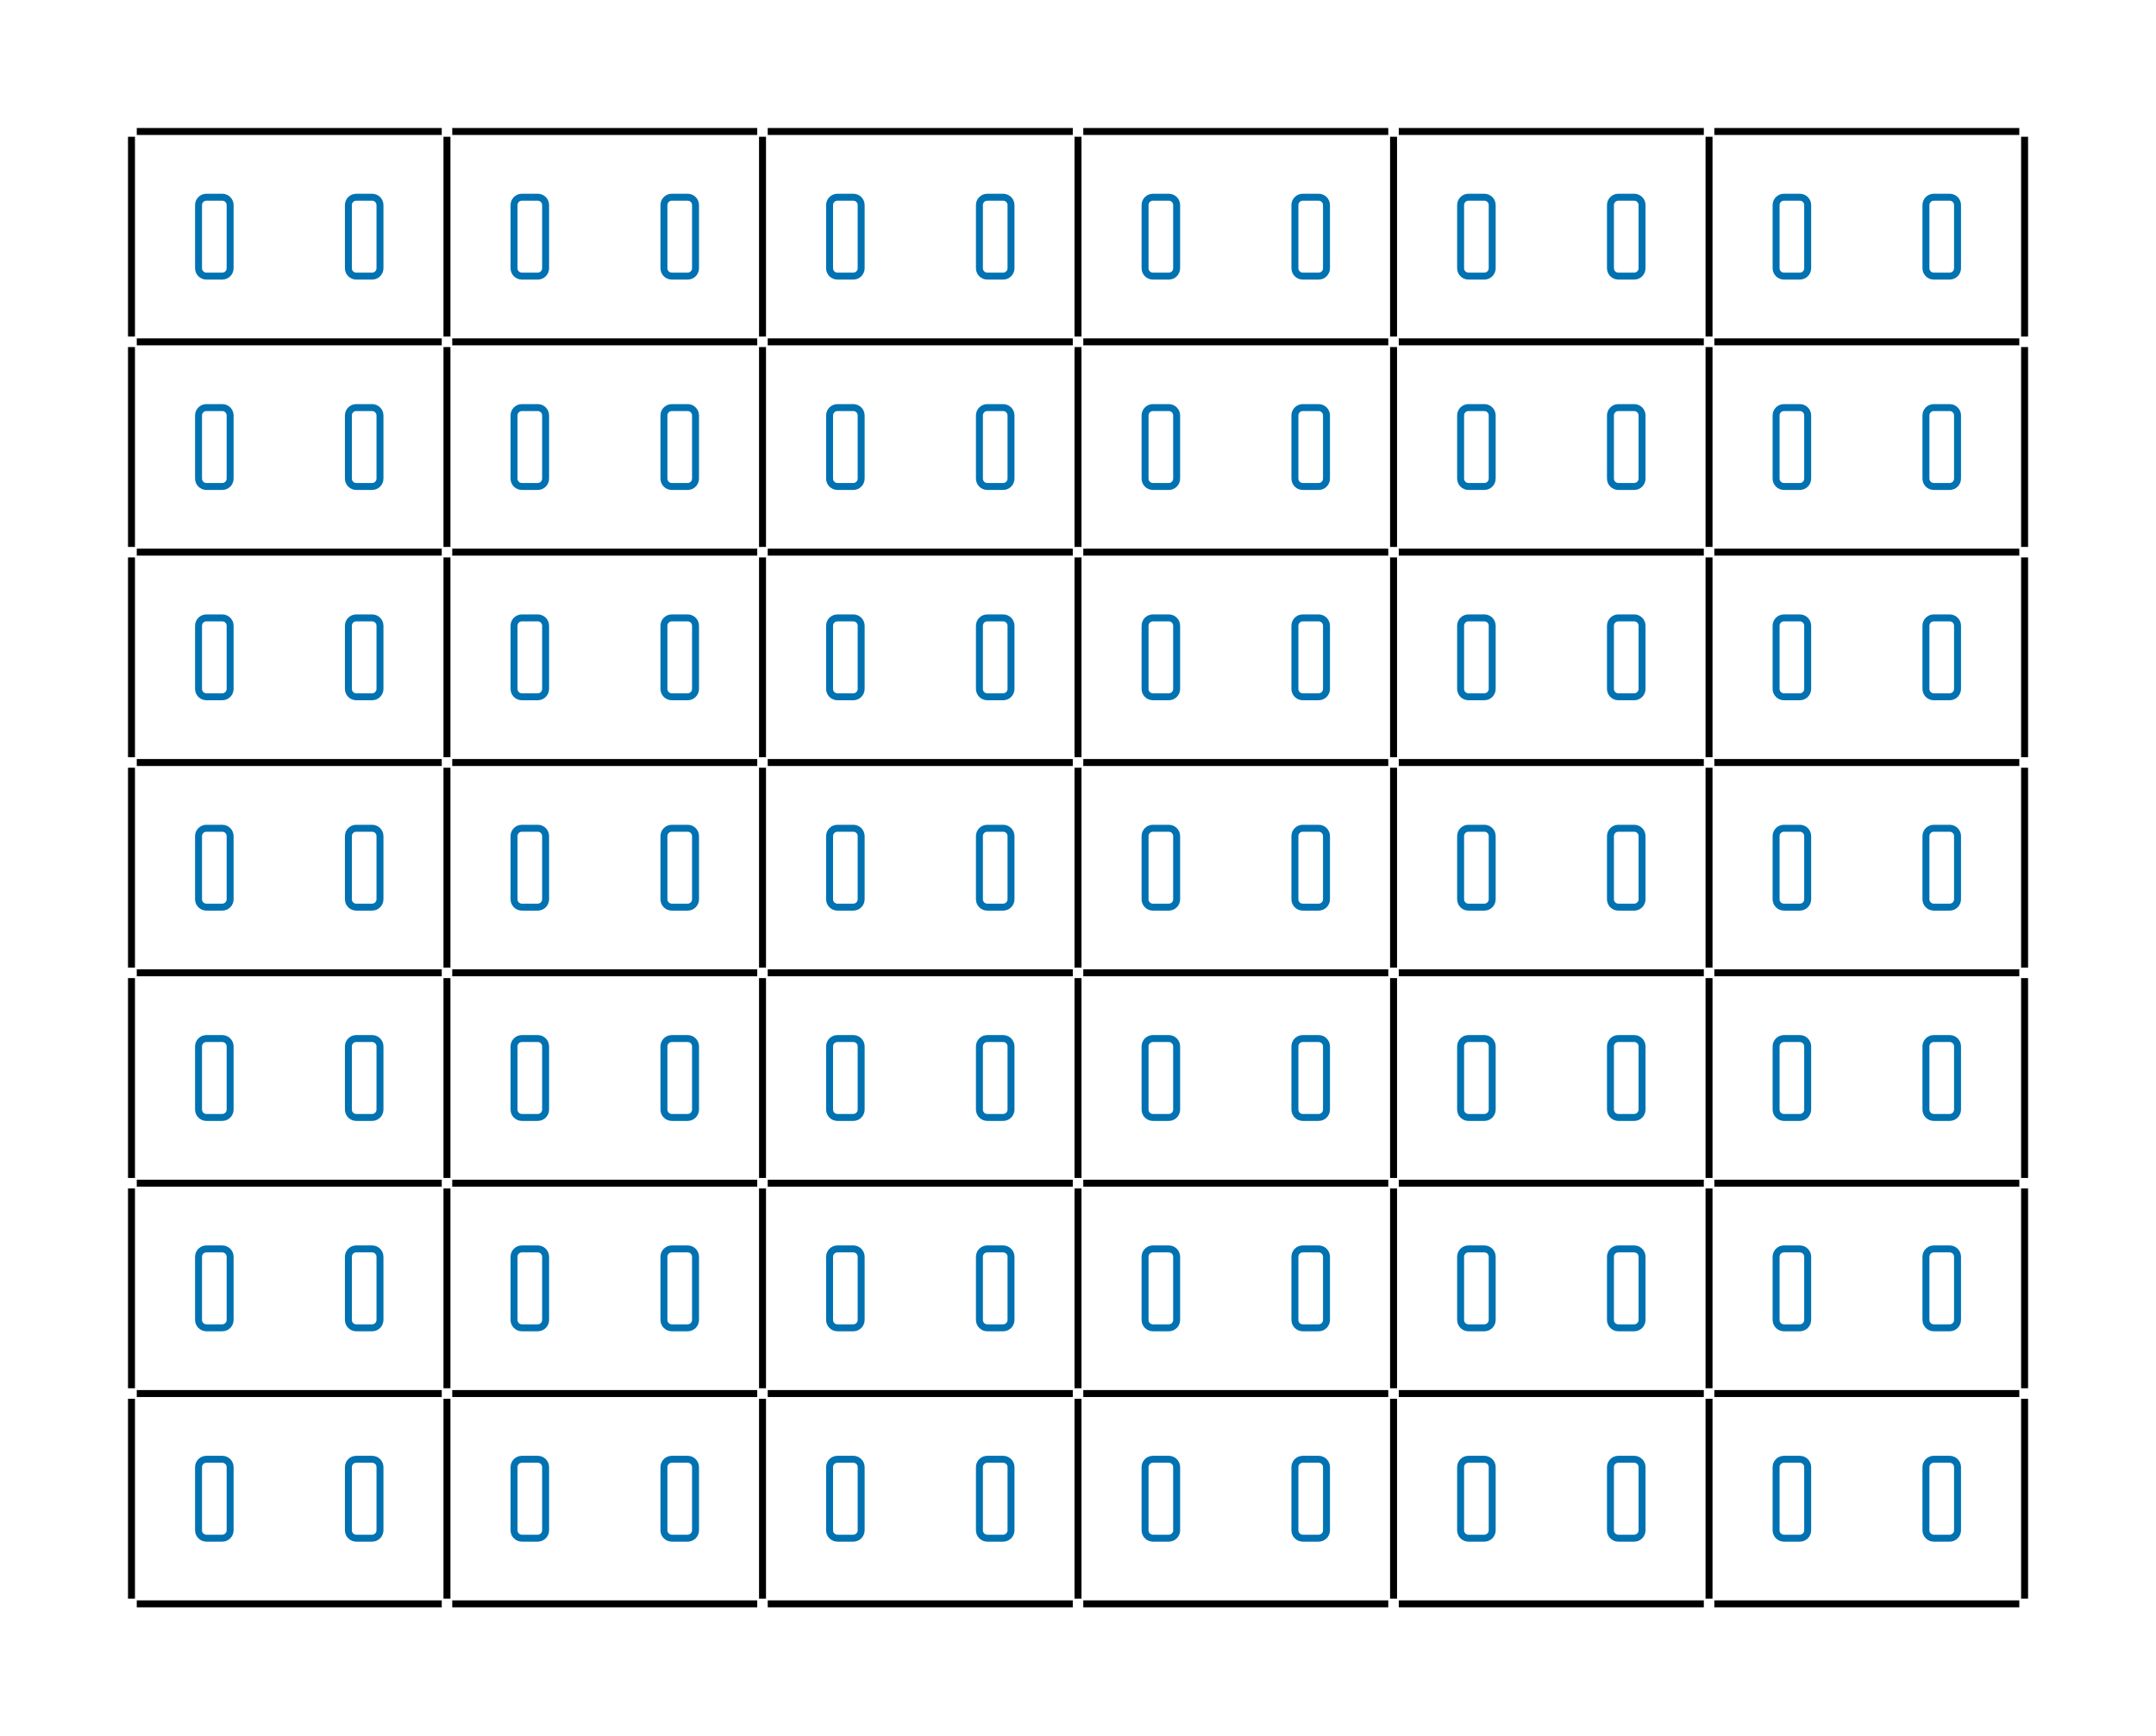
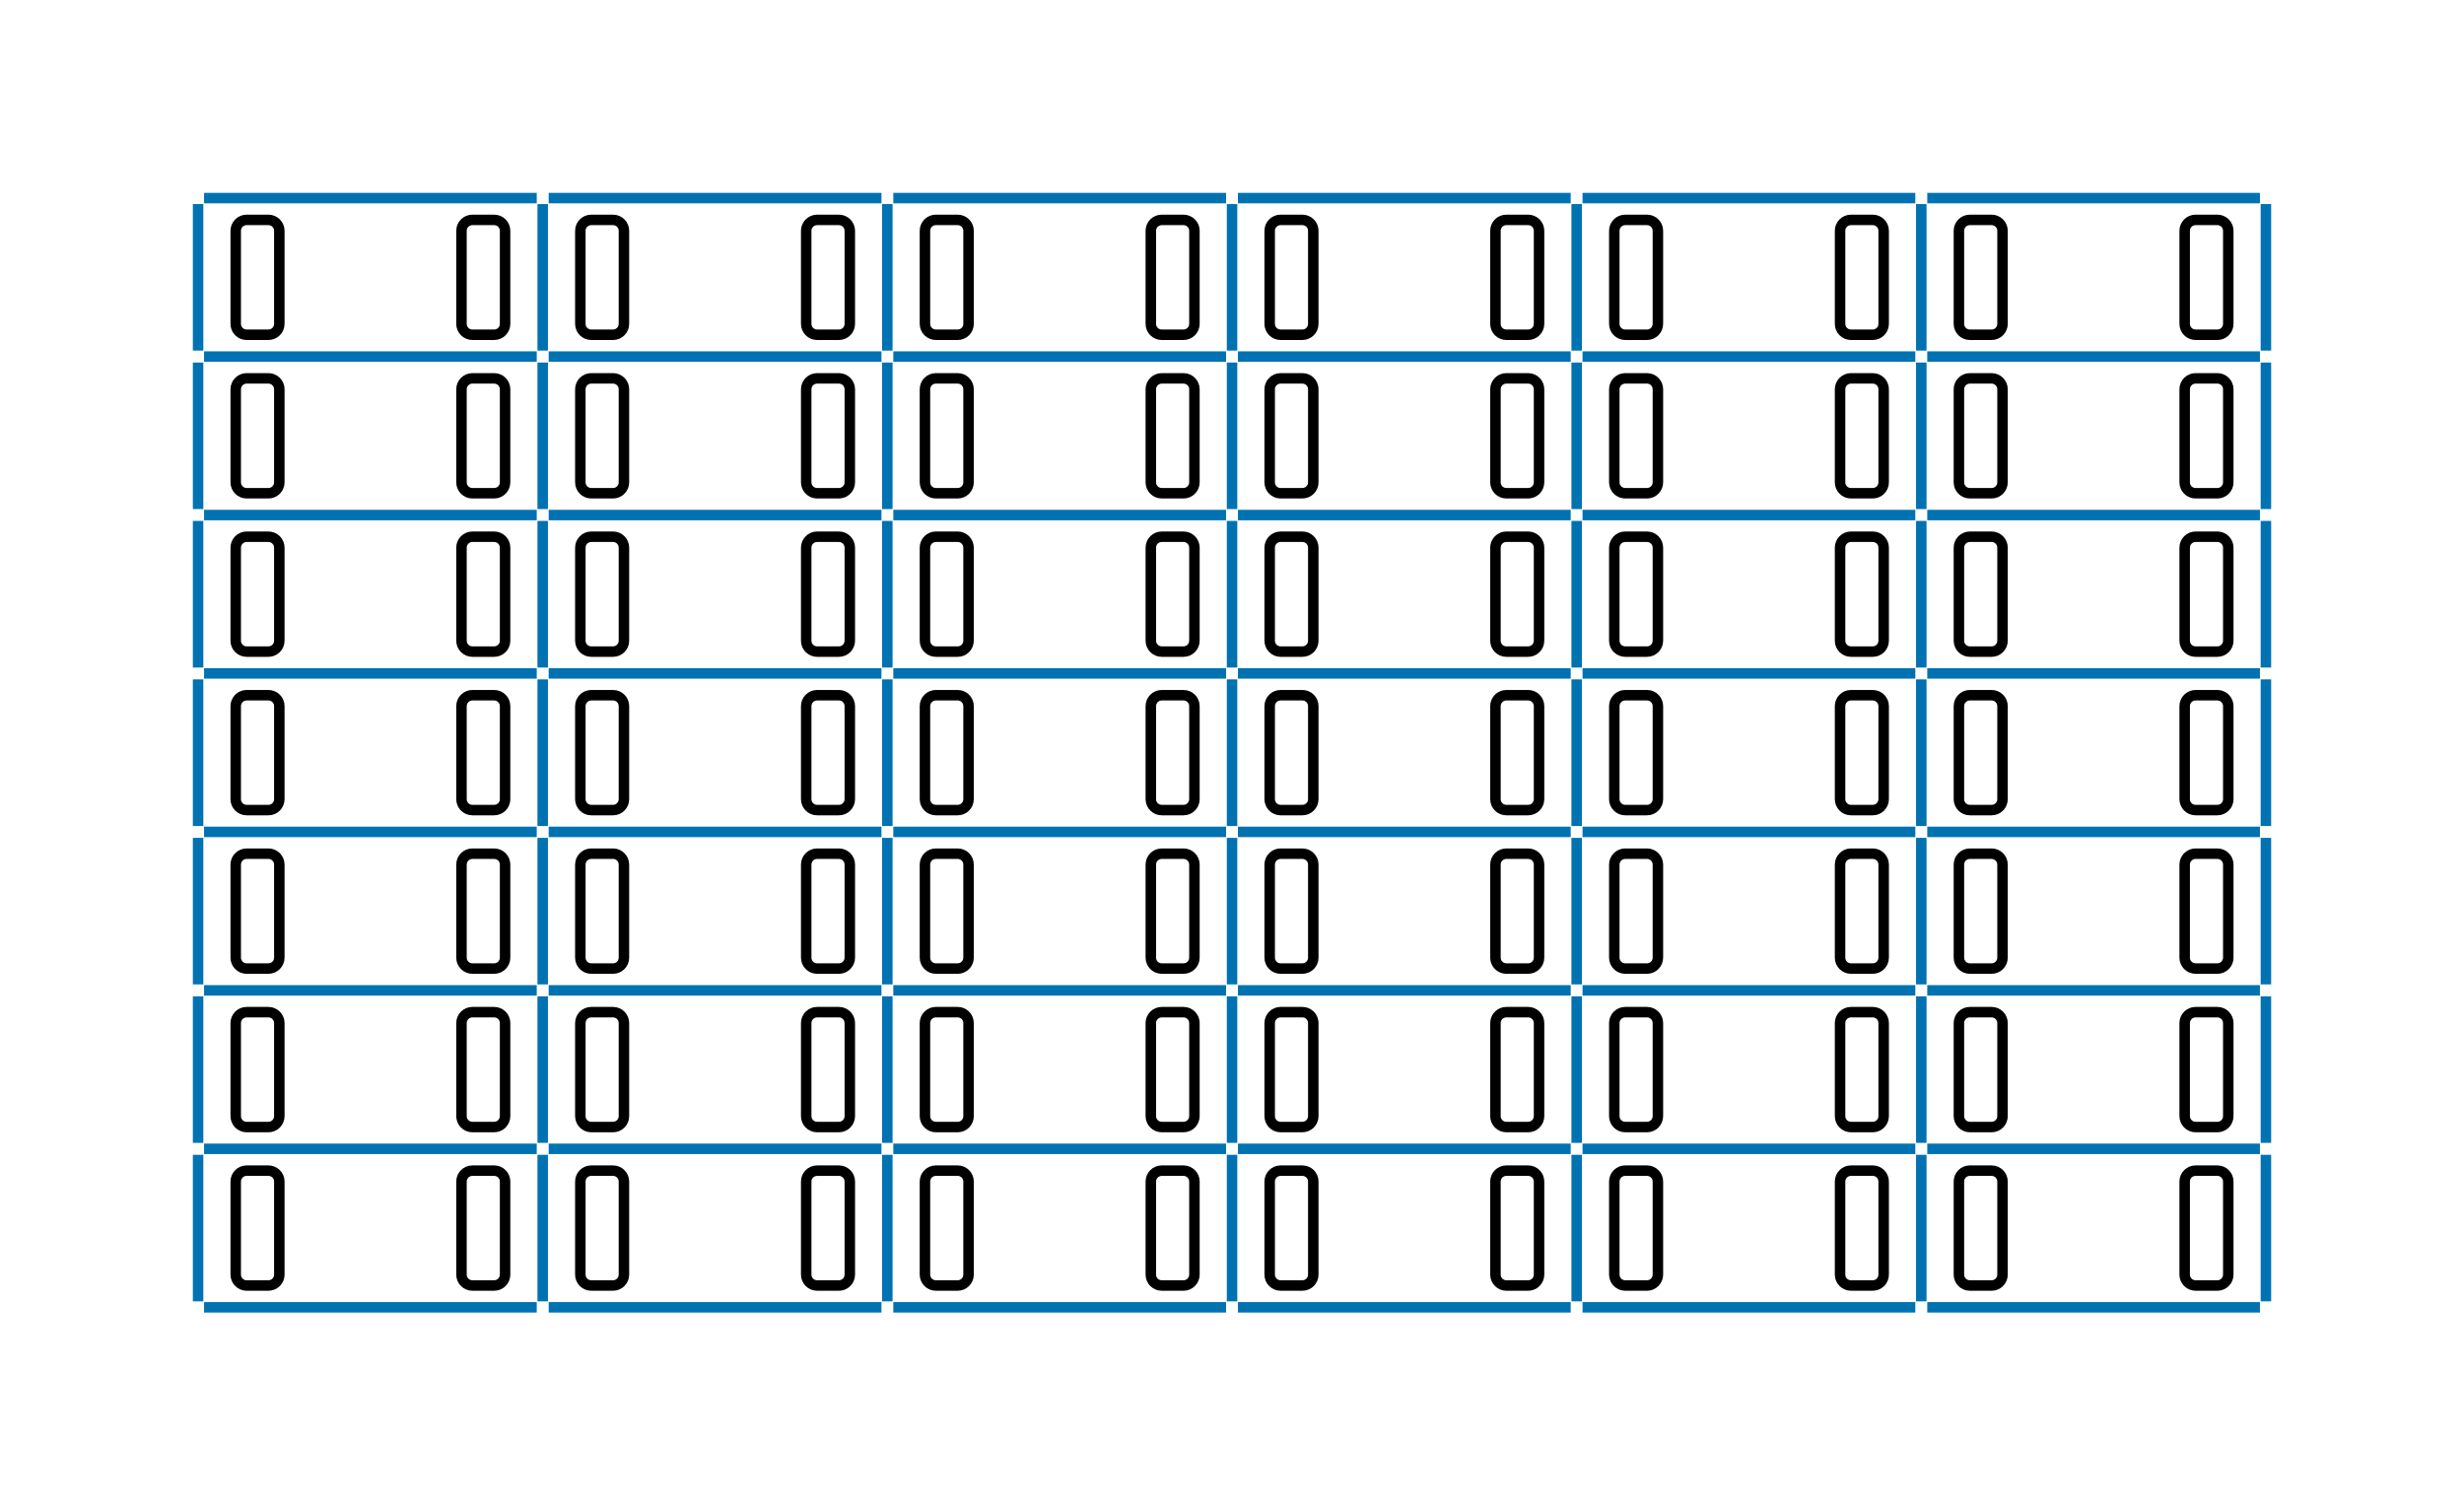
- <svg xmlns="http://www.w3.org/2000/svg" viewbox="0 0 309.92 249.45" width="309.92" height="249.45">
+ <svg xmlns="http://www.w3.org/2000/svg" viewbox="0 0 235.09 143.62" width="235.09" height="143.62">
  <g transform="translate(18.90, 18.90)">
-     <line x1="0.76" y1="0.00" x2="44.60" y2="0.00" stroke="#000" />
-     <line x1="46.11" y1="0.00" x2="89.95" y2="0.00" stroke="#000" />
-     <line x1="91.46" y1="0.00" x2="135.31" y2="0.00" stroke="#000" />
-     <line x1="136.82" y1="0.00" x2="180.66" y2="0.00" stroke="#000" />
-     <line x1="182.17" y1="0.00" x2="226.02" y2="0.00" stroke="#000" />
-     <line x1="227.53" y1="0.00" x2="271.37" y2="0.00" stroke="#000" />
-     <line x1="0.76" y1="30.24" x2="44.60" y2="30.24" stroke="#000" />
-     <line x1="46.11" y1="30.24" x2="89.95" y2="30.24" stroke="#000" />
-     <line x1="91.46" y1="30.24" x2="135.31" y2="30.24" stroke="#000" />
-     <line x1="136.82" y1="30.24" x2="180.66" y2="30.24" stroke="#000" />
-     <line x1="182.17" y1="30.24" x2="226.02" y2="30.24" stroke="#000" />
-     <line x1="227.53" y1="30.24" x2="271.37" y2="30.24" stroke="#000" />
-     <line x1="0.76" y1="60.47" x2="44.60" y2="60.47" stroke="#000" />
-     <line x1="46.11" y1="60.47" x2="89.95" y2="60.47" stroke="#000" />
-     <line x1="91.46" y1="60.47" x2="135.31" y2="60.47" stroke="#000" />
-     <line x1="136.82" y1="60.47" x2="180.66" y2="60.47" stroke="#000" />
-     <line x1="182.17" y1="60.47" x2="226.02" y2="60.47" stroke="#000" />
-     <line x1="227.53" y1="60.47" x2="271.37" y2="60.47" stroke="#000" />
-     <line x1="0.76" y1="90.71" x2="44.60" y2="90.71" stroke="#000" />
-     <line x1="46.11" y1="90.71" x2="89.95" y2="90.71" stroke="#000" />
-     <line x1="91.46" y1="90.71" x2="135.31" y2="90.71" stroke="#000" />
-     <line x1="136.82" y1="90.71" x2="180.66" y2="90.71" stroke="#000" />
-     <line x1="182.17" y1="90.71" x2="226.02" y2="90.71" stroke="#000" />
-     <line x1="227.53" y1="90.71" x2="271.37" y2="90.71" stroke="#000" />
-     <line x1="0.76" y1="120.94" x2="44.60" y2="120.94" stroke="#000" />
-     <line x1="46.11" y1="120.94" x2="89.95" y2="120.94" stroke="#000" />
-     <line x1="91.46" y1="120.94" x2="135.31" y2="120.94" stroke="#000" />
-     <line x1="136.82" y1="120.94" x2="180.66" y2="120.94" stroke="#000" />
-     <line x1="182.17" y1="120.94" x2="226.02" y2="120.94" stroke="#000" />
-     <line x1="227.53" y1="120.94" x2="271.37" y2="120.94" stroke="#000" />
-     <line x1="0.76" y1="151.18" x2="44.60" y2="151.18" stroke="#000" />
-     <line x1="46.11" y1="151.18" x2="89.95" y2="151.18" stroke="#000" />
-     <line x1="91.46" y1="151.18" x2="135.31" y2="151.18" stroke="#000" />
-     <line x1="136.82" y1="151.18" x2="180.66" y2="151.18" stroke="#000" />
-     <line x1="182.17" y1="151.18" x2="226.02" y2="151.18" stroke="#000" />
-     <line x1="227.53" y1="151.18" x2="271.37" y2="151.18" stroke="#000" />
-     <line x1="0.76" y1="181.42" x2="44.60" y2="181.42" stroke="#000" />
-     <line x1="46.11" y1="181.42" x2="89.95" y2="181.42" stroke="#000" />
-     <line x1="91.46" y1="181.42" x2="135.31" y2="181.42" stroke="#000" />
-     <line x1="136.82" y1="181.42" x2="180.66" y2="181.42" stroke="#000" />
-     <line x1="182.17" y1="181.42" x2="226.02" y2="181.42" stroke="#000" />
-     <line x1="227.53" y1="181.42" x2="271.37" y2="181.42" stroke="#000" />
-     <line x1="0.76" y1="211.65" x2="44.60" y2="211.65" stroke="#000" />
-     <line x1="46.11" y1="211.65" x2="89.95" y2="211.65" stroke="#000" />
-     <line x1="91.46" y1="211.65" x2="135.31" y2="211.65" stroke="#000" />
-     <line x1="136.82" y1="211.65" x2="180.66" y2="211.65" stroke="#000" />
-     <line x1="182.17" y1="211.65" x2="226.02" y2="211.65" stroke="#000" />
-     <line x1="227.53" y1="211.65" x2="271.37" y2="211.65" stroke="#000" />
-     <line x1="0.00" y1="0.76" x2="0.00" y2="29.48" stroke="#000" />
-     <line x1="45.35" y1="0.76" x2="45.35" y2="29.48" stroke="#000" />
-     <line x1="90.71" y1="0.76" x2="90.71" y2="29.48" stroke="#000" />
-     <line x1="136.06" y1="0.76" x2="136.06" y2="29.48" stroke="#000" />
-     <line x1="181.42" y1="0.76" x2="181.42" y2="29.48" stroke="#000" />
-     <line x1="226.77" y1="0.76" x2="226.77" y2="29.48" stroke="#000" />
-     <line x1="272.13" y1="0.76" x2="272.13" y2="29.48" stroke="#000" />
-     <line x1="0.00" y1="30.99" x2="0.00" y2="59.72" stroke="#000" />
-     <line x1="45.35" y1="30.99" x2="45.35" y2="59.72" stroke="#000" />
-     <line x1="90.71" y1="30.99" x2="90.71" y2="59.72" stroke="#000" />
-     <line x1="136.06" y1="30.99" x2="136.06" y2="59.72" stroke="#000" />
-     <line x1="181.42" y1="30.99" x2="181.42" y2="59.72" stroke="#000" />
-     <line x1="226.77" y1="30.99" x2="226.77" y2="59.72" stroke="#000" />
-     <line x1="272.13" y1="30.99" x2="272.13" y2="59.72" stroke="#000" />
-     <line x1="0.00" y1="61.23" x2="0.00" y2="89.95" stroke="#000" />
-     <line x1="45.35" y1="61.23" x2="45.35" y2="89.95" stroke="#000" />
-     <line x1="90.71" y1="61.23" x2="90.71" y2="89.95" stroke="#000" />
-     <line x1="136.06" y1="61.23" x2="136.06" y2="89.95" stroke="#000" />
-     <line x1="181.42" y1="61.23" x2="181.42" y2="89.95" stroke="#000" />
-     <line x1="226.77" y1="61.23" x2="226.77" y2="89.95" stroke="#000" />
-     <line x1="272.13" y1="61.23" x2="272.13" y2="89.95" stroke="#000" />
-     <line x1="0.00" y1="91.46" x2="0.00" y2="120.19" stroke="#000" />
-     <line x1="45.35" y1="91.46" x2="45.35" y2="120.19" stroke="#000" />
-     <line x1="90.71" y1="91.46" x2="90.71" y2="120.19" stroke="#000" />
-     <line x1="136.06" y1="91.46" x2="136.06" y2="120.19" stroke="#000" />
-     <line x1="181.42" y1="91.46" x2="181.42" y2="120.19" stroke="#000" />
-     <line x1="226.77" y1="91.46" x2="226.77" y2="120.19" stroke="#000" />
-     <line x1="272.13" y1="91.46" x2="272.13" y2="120.19" stroke="#000" />
-     <line x1="0.00" y1="121.70" x2="0.00" y2="150.43" stroke="#000" />
-     <line x1="45.35" y1="121.70" x2="45.35" y2="150.43" stroke="#000" />
-     <line x1="90.71" y1="121.70" x2="90.71" y2="150.43" stroke="#000" />
-     <line x1="136.06" y1="121.70" x2="136.06" y2="150.43" stroke="#000" />
-     <line x1="181.42" y1="121.70" x2="181.42" y2="150.43" stroke="#000" />
-     <line x1="226.77" y1="121.70" x2="226.77" y2="150.43" stroke="#000" />
-     <line x1="272.13" y1="121.70" x2="272.13" y2="150.43" stroke="#000" />
-     <line x1="0.00" y1="151.94" x2="0.00" y2="180.66" stroke="#000" />
-     <line x1="45.35" y1="151.94" x2="45.35" y2="180.66" stroke="#000" />
-     <line x1="90.71" y1="151.94" x2="90.71" y2="180.66" stroke="#000" />
-     <line x1="136.06" y1="151.94" x2="136.06" y2="180.66" stroke="#000" />
-     <line x1="181.42" y1="151.94" x2="181.42" y2="180.66" stroke="#000" />
-     <line x1="226.77" y1="151.94" x2="226.77" y2="180.66" stroke="#000" />
-     <line x1="272.13" y1="151.94" x2="272.13" y2="180.66" stroke="#000" />
-     <line x1="0.00" y1="182.17" x2="0.00" y2="210.90" stroke="#000" />
-     <line x1="45.35" y1="182.17" x2="45.35" y2="210.90" stroke="#000" />
-     <line x1="90.71" y1="182.17" x2="90.71" y2="210.90" stroke="#000" />
-     <line x1="136.06" y1="182.17" x2="136.06" y2="210.90" stroke="#000" />
-     <line x1="181.42" y1="182.17" x2="181.42" y2="210.90" stroke="#000" />
-     <line x1="226.77" y1="182.17" x2="226.77" y2="210.90" stroke="#000" />
-     <line x1="272.13" y1="182.17" x2="272.13" y2="210.90" stroke="#000" />
-     <g>
-       <rect x="9.64" y="9.45" width="4.54" height="11.34" rx="1.13" style="fill: none; stroke: #0072B2" />
-       <rect x="31.18" y="9.45" width="4.54" height="11.34" rx="1.13" style="fill: none; stroke: #0072B2" />
-     </g>
-     <g>
-       <rect x="54.99" y="9.45" width="4.54" height="11.34" rx="1.13" style="fill: none; stroke: #0072B2" />
-       <rect x="76.54" y="9.45" width="4.54" height="11.34" rx="1.13" style="fill: none; stroke: #0072B2" />
-     </g>
-     <g>
-       <rect x="100.35" y="9.45" width="4.54" height="11.34" rx="1.13" style="fill: none; stroke: #0072B2" />
-       <rect x="121.89" y="9.45" width="4.54" height="11.34" rx="1.13" style="fill: none; stroke: #0072B2" />
-     </g>
-     <g>
-       <rect x="145.70" y="9.45" width="4.54" height="11.34" rx="1.13" style="fill: none; stroke: #0072B2" />
-       <rect x="167.24" y="9.45" width="4.54" height="11.34" rx="1.13" style="fill: none; stroke: #0072B2" />
-     </g>
-     <g>
-       <rect x="191.06" y="9.45" width="4.54" height="11.34" rx="1.13" style="fill: none; stroke: #0072B2" />
-       <rect x="212.60" y="9.45" width="4.54" height="11.34" rx="1.13" style="fill: none; stroke: #0072B2" />
-     </g>
-     <g>
-       <rect x="236.41" y="9.45" width="4.54" height="11.34" rx="1.13" style="fill: none; stroke: #0072B2" />
-       <rect x="257.95" y="9.45" width="4.54" height="11.34" rx="1.13" style="fill: none; stroke: #0072B2" />
-     </g>
-     <g>
-       <rect x="9.64" y="39.69" width="4.54" height="11.34" rx="1.13" style="fill: none; stroke: #0072B2" />
-       <rect x="31.18" y="39.69" width="4.54" height="11.34" rx="1.13" style="fill: none; stroke: #0072B2" />
-     </g>
-     <g>
-       <rect x="54.99" y="39.69" width="4.54" height="11.34" rx="1.13" style="fill: none; stroke: #0072B2" />
-       <rect x="76.54" y="39.69" width="4.54" height="11.34" rx="1.13" style="fill: none; stroke: #0072B2" />
-     </g>
-     <g>
-       <rect x="100.35" y="39.69" width="4.54" height="11.34" rx="1.13" style="fill: none; stroke: #0072B2" />
-       <rect x="121.89" y="39.69" width="4.54" height="11.34" rx="1.13" style="fill: none; stroke: #0072B2" />
-     </g>
-     <g>
-       <rect x="145.70" y="39.69" width="4.54" height="11.34" rx="1.13" style="fill: none; stroke: #0072B2" />
-       <rect x="167.24" y="39.69" width="4.54" height="11.34" rx="1.13" style="fill: none; stroke: #0072B2" />
-     </g>
-     <g>
-       <rect x="191.06" y="39.69" width="4.54" height="11.34" rx="1.13" style="fill: none; stroke: #0072B2" />
-       <rect x="212.60" y="39.69" width="4.54" height="11.34" rx="1.13" style="fill: none; stroke: #0072B2" />
-     </g>
-     <g>
-       <rect x="236.41" y="39.69" width="4.54" height="11.34" rx="1.13" style="fill: none; stroke: #0072B2" />
-       <rect x="257.95" y="39.69" width="4.54" height="11.34" rx="1.13" style="fill: none; stroke: #0072B2" />
-     </g>
-     <g>
-       <rect x="9.64" y="69.92" width="4.54" height="11.34" rx="1.13" style="fill: none; stroke: #0072B2" />
-       <rect x="31.18" y="69.92" width="4.54" height="11.34" rx="1.13" style="fill: none; stroke: #0072B2" />
-     </g>
-     <g>
-       <rect x="54.99" y="69.92" width="4.54" height="11.34" rx="1.13" style="fill: none; stroke: #0072B2" />
-       <rect x="76.54" y="69.92" width="4.54" height="11.34" rx="1.13" style="fill: none; stroke: #0072B2" />
-     </g>
-     <g>
-       <rect x="100.35" y="69.92" width="4.54" height="11.34" rx="1.13" style="fill: none; stroke: #0072B2" />
-       <rect x="121.89" y="69.92" width="4.54" height="11.34" rx="1.13" style="fill: none; stroke: #0072B2" />
-     </g>
-     <g>
-       <rect x="145.70" y="69.92" width="4.54" height="11.34" rx="1.13" style="fill: none; stroke: #0072B2" />
-       <rect x="167.24" y="69.92" width="4.54" height="11.34" rx="1.13" style="fill: none; stroke: #0072B2" />
-     </g>
-     <g>
-       <rect x="191.06" y="69.92" width="4.54" height="11.34" rx="1.13" style="fill: none; stroke: #0072B2" />
-       <rect x="212.60" y="69.92" width="4.54" height="11.34" rx="1.13" style="fill: none; stroke: #0072B2" />
-     </g>
-     <g>
-       <rect x="236.41" y="69.92" width="4.54" height="11.34" rx="1.13" style="fill: none; stroke: #0072B2" />
-       <rect x="257.95" y="69.92" width="4.54" height="11.34" rx="1.13" style="fill: none; stroke: #0072B2" />
-     </g>
-     <g>
-       <rect x="9.64" y="100.16" width="4.54" height="11.34" rx="1.13" style="fill: none; stroke: #0072B2" />
-       <rect x="31.18" y="100.16" width="4.54" height="11.34" rx="1.13" style="fill: none; stroke: #0072B2" />
-     </g>
-     <g>
-       <rect x="54.99" y="100.16" width="4.54" height="11.34" rx="1.13" style="fill: none; stroke: #0072B2" />
-       <rect x="76.54" y="100.16" width="4.54" height="11.34" rx="1.13" style="fill: none; stroke: #0072B2" />
-     </g>
-     <g>
-       <rect x="100.35" y="100.16" width="4.54" height="11.34" rx="1.13" style="fill: none; stroke: #0072B2" />
-       <rect x="121.89" y="100.16" width="4.54" height="11.34" rx="1.13" style="fill: none; stroke: #0072B2" />
-     </g>
-     <g>
-       <rect x="145.70" y="100.16" width="4.54" height="11.34" rx="1.13" style="fill: none; stroke: #0072B2" />
-       <rect x="167.24" y="100.16" width="4.54" height="11.34" rx="1.13" style="fill: none; stroke: #0072B2" />
-     </g>
-     <g>
-       <rect x="191.06" y="100.16" width="4.54" height="11.34" rx="1.13" style="fill: none; stroke: #0072B2" />
-       <rect x="212.60" y="100.16" width="4.54" height="11.34" rx="1.13" style="fill: none; stroke: #0072B2" />
-     </g>
-     <g>
-       <rect x="236.41" y="100.16" width="4.54" height="11.34" rx="1.13" style="fill: none; stroke: #0072B2" />
-       <rect x="257.95" y="100.16" width="4.54" height="11.34" rx="1.13" style="fill: none; stroke: #0072B2" />
-     </g>
-     <g>
-       <rect x="9.64" y="130.39" width="4.54" height="11.34" rx="1.13" style="fill: none; stroke: #0072B2" />
-       <rect x="31.18" y="130.39" width="4.54" height="11.34" rx="1.13" style="fill: none; stroke: #0072B2" />
-     </g>
-     <g>
-       <rect x="54.99" y="130.39" width="4.54" height="11.34" rx="1.13" style="fill: none; stroke: #0072B2" />
-       <rect x="76.54" y="130.39" width="4.54" height="11.34" rx="1.13" style="fill: none; stroke: #0072B2" />
-     </g>
-     <g>
-       <rect x="100.35" y="130.39" width="4.54" height="11.34" rx="1.13" style="fill: none; stroke: #0072B2" />
-       <rect x="121.89" y="130.39" width="4.54" height="11.34" rx="1.13" style="fill: none; stroke: #0072B2" />
-     </g>
-     <g>
-       <rect x="145.70" y="130.39" width="4.54" height="11.34" rx="1.13" style="fill: none; stroke: #0072B2" />
-       <rect x="167.24" y="130.39" width="4.54" height="11.34" rx="1.13" style="fill: none; stroke: #0072B2" />
-     </g>
-     <g>
-       <rect x="191.06" y="130.39" width="4.54" height="11.34" rx="1.13" style="fill: none; stroke: #0072B2" />
-       <rect x="212.60" y="130.39" width="4.54" height="11.34" rx="1.13" style="fill: none; stroke: #0072B2" />
-     </g>
-     <g>
-       <rect x="236.41" y="130.39" width="4.54" height="11.34" rx="1.13" style="fill: none; stroke: #0072B2" />
-       <rect x="257.95" y="130.39" width="4.54" height="11.34" rx="1.13" style="fill: none; stroke: #0072B2" />
-     </g>
-     <g>
-       <rect x="9.64" y="160.63" width="4.54" height="11.34" rx="1.13" style="fill: none; stroke: #0072B2" />
-       <rect x="31.18" y="160.63" width="4.54" height="11.34" rx="1.13" style="fill: none; stroke: #0072B2" />
-     </g>
-     <g>
-       <rect x="54.99" y="160.63" width="4.54" height="11.34" rx="1.13" style="fill: none; stroke: #0072B2" />
-       <rect x="76.54" y="160.63" width="4.54" height="11.34" rx="1.13" style="fill: none; stroke: #0072B2" />
-     </g>
-     <g>
-       <rect x="100.35" y="160.63" width="4.54" height="11.34" rx="1.13" style="fill: none; stroke: #0072B2" />
-       <rect x="121.89" y="160.63" width="4.54" height="11.34" rx="1.13" style="fill: none; stroke: #0072B2" />
-     </g>
-     <g>
-       <rect x="145.70" y="160.63" width="4.54" height="11.34" rx="1.13" style="fill: none; stroke: #0072B2" />
-       <rect x="167.24" y="160.63" width="4.54" height="11.34" rx="1.13" style="fill: none; stroke: #0072B2" />
-     </g>
-     <g>
-       <rect x="191.06" y="160.63" width="4.54" height="11.34" rx="1.13" style="fill: none; stroke: #0072B2" />
-       <rect x="212.60" y="160.63" width="4.54" height="11.34" rx="1.13" style="fill: none; stroke: #0072B2" />
-     </g>
-     <g>
-       <rect x="236.41" y="160.63" width="4.54" height="11.34" rx="1.13" style="fill: none; stroke: #0072B2" />
-       <rect x="257.95" y="160.63" width="4.54" height="11.34" rx="1.13" style="fill: none; stroke: #0072B2" />
-     </g>
-     <g>
-       <rect x="9.64" y="190.87" width="4.54" height="11.34" rx="1.13" style="fill: none; stroke: #0072B2" />
-       <rect x="31.18" y="190.87" width="4.54" height="11.34" rx="1.13" style="fill: none; stroke: #0072B2" />
-     </g>
-     <g>
-       <rect x="54.99" y="190.87" width="4.54" height="11.34" rx="1.13" style="fill: none; stroke: #0072B2" />
-       <rect x="76.54" y="190.87" width="4.54" height="11.34" rx="1.13" style="fill: none; stroke: #0072B2" />
-     </g>
-     <g>
-       <rect x="100.35" y="190.87" width="4.54" height="11.34" rx="1.13" style="fill: none; stroke: #0072B2" />
-       <rect x="121.89" y="190.87" width="4.54" height="11.34" rx="1.13" style="fill: none; stroke: #0072B2" />
-     </g>
-     <g>
-       <rect x="145.70" y="190.87" width="4.54" height="11.34" rx="1.13" style="fill: none; stroke: #0072B2" />
-       <rect x="167.24" y="190.87" width="4.54" height="11.34" rx="1.13" style="fill: none; stroke: #0072B2" />
-     </g>
-     <g>
-       <rect x="191.06" y="190.87" width="4.54" height="11.34" rx="1.13" style="fill: none; stroke: #0072B2" />
-       <rect x="212.60" y="190.87" width="4.54" height="11.34" rx="1.13" style="fill: none; stroke: #0072B2" />
-     </g>
-     <g>
-       <rect x="236.41" y="190.87" width="4.54" height="11.34" rx="1.13" style="fill: none; stroke: #0072B2" />
-       <rect x="257.95" y="190.87" width="4.54" height="11.34" rx="1.13" style="fill: none; stroke: #0072B2" />
+     <line x1="0.57" y1="0.00" x2="32.31" y2="0.00" stroke="#0072B2" />
+     <line x1="33.45" y1="0.00" x2="65.20" y2="0.00" stroke="#0072B2" />
+     <line x1="66.33" y1="0.00" x2="98.08" y2="0.00" stroke="#0072B2" />
+     <line x1="99.21" y1="0.00" x2="130.96" y2="0.00" stroke="#0072B2" />
+     <line x1="132.09" y1="0.00" x2="163.84" y2="0.00" stroke="#0072B2" />
+     <line x1="164.98" y1="0.00" x2="196.72" y2="0.00" stroke="#0072B2" />
+     <line x1="0.57" y1="15.12" x2="32.31" y2="15.12" stroke="#0072B2" />
+     <line x1="33.45" y1="15.12" x2="65.20" y2="15.12" stroke="#0072B2" />
+     <line x1="66.33" y1="15.12" x2="98.08" y2="15.12" stroke="#0072B2" />
+     <line x1="99.21" y1="15.12" x2="130.96" y2="15.12" stroke="#0072B2" />
+     <line x1="132.09" y1="15.12" x2="163.84" y2="15.12" stroke="#0072B2" />
+     <line x1="164.98" y1="15.12" x2="196.72" y2="15.12" stroke="#0072B2" />
+     <line x1="0.57" y1="30.24" x2="32.31" y2="30.24" stroke="#0072B2" />
+     <line x1="33.45" y1="30.24" x2="65.20" y2="30.24" stroke="#0072B2" />
+     <line x1="66.33" y1="30.24" x2="98.08" y2="30.24" stroke="#0072B2" />
+     <line x1="99.21" y1="30.24" x2="130.96" y2="30.24" stroke="#0072B2" />
+     <line x1="132.09" y1="30.24" x2="163.84" y2="30.24" stroke="#0072B2" />
+     <line x1="164.98" y1="30.24" x2="196.72" y2="30.24" stroke="#0072B2" />
+     <line x1="0.57" y1="45.35" x2="32.31" y2="45.35" stroke="#0072B2" />
+     <line x1="33.45" y1="45.35" x2="65.20" y2="45.35" stroke="#0072B2" />
+     <line x1="66.33" y1="45.35" x2="98.08" y2="45.35" stroke="#0072B2" />
+     <line x1="99.21" y1="45.35" x2="130.96" y2="45.35" stroke="#0072B2" />
+     <line x1="132.09" y1="45.35" x2="163.84" y2="45.35" stroke="#0072B2" />
+     <line x1="164.98" y1="45.35" x2="196.72" y2="45.35" stroke="#0072B2" />
+     <line x1="0.57" y1="60.47" x2="32.31" y2="60.47" stroke="#0072B2" />
+     <line x1="33.45" y1="60.47" x2="65.20" y2="60.47" stroke="#0072B2" />
+     <line x1="66.33" y1="60.47" x2="98.08" y2="60.47" stroke="#0072B2" />
+     <line x1="99.21" y1="60.47" x2="130.96" y2="60.47" stroke="#0072B2" />
+     <line x1="132.09" y1="60.47" x2="163.84" y2="60.47" stroke="#0072B2" />
+     <line x1="164.98" y1="60.47" x2="196.72" y2="60.47" stroke="#0072B2" />
+     <line x1="0.57" y1="75.59" x2="32.31" y2="75.59" stroke="#0072B2" />
+     <line x1="33.45" y1="75.59" x2="65.20" y2="75.59" stroke="#0072B2" />
+     <line x1="66.33" y1="75.59" x2="98.08" y2="75.59" stroke="#0072B2" />
+     <line x1="99.21" y1="75.59" x2="130.96" y2="75.59" stroke="#0072B2" />
+     <line x1="132.09" y1="75.59" x2="163.84" y2="75.59" stroke="#0072B2" />
+     <line x1="164.98" y1="75.59" x2="196.72" y2="75.59" stroke="#0072B2" />
+     <line x1="0.57" y1="90.71" x2="32.31" y2="90.71" stroke="#0072B2" />
+     <line x1="33.45" y1="90.71" x2="65.20" y2="90.71" stroke="#0072B2" />
+     <line x1="66.33" y1="90.71" x2="98.08" y2="90.71" stroke="#0072B2" />
+     <line x1="99.21" y1="90.71" x2="130.96" y2="90.71" stroke="#0072B2" />
+     <line x1="132.09" y1="90.71" x2="163.84" y2="90.71" stroke="#0072B2" />
+     <line x1="164.98" y1="90.71" x2="196.72" y2="90.71" stroke="#0072B2" />
+     <line x1="0.57" y1="105.83" x2="32.31" y2="105.83" stroke="#0072B2" />
+     <line x1="33.45" y1="105.83" x2="65.20" y2="105.83" stroke="#0072B2" />
+     <line x1="66.33" y1="105.83" x2="98.08" y2="105.83" stroke="#0072B2" />
+     <line x1="99.21" y1="105.83" x2="130.96" y2="105.83" stroke="#0072B2" />
+     <line x1="132.09" y1="105.83" x2="163.84" y2="105.83" stroke="#0072B2" />
+     <line x1="164.98" y1="105.83" x2="196.72" y2="105.83" stroke="#0072B2" />
+     <line x1="0.00" y1="0.57" x2="0.00" y2="14.55" stroke="#0072B2" />
+     <line x1="32.88" y1="0.57" x2="32.88" y2="14.55" stroke="#0072B2" />
+     <line x1="65.76" y1="0.57" x2="65.76" y2="14.55" stroke="#0072B2" />
+     <line x1="98.65" y1="0.57" x2="98.65" y2="14.55" stroke="#0072B2" />
+     <line x1="131.53" y1="0.57" x2="131.53" y2="14.55" stroke="#0072B2" />
+     <line x1="164.41" y1="0.57" x2="164.41" y2="14.55" stroke="#0072B2" />
+     <line x1="197.29" y1="0.57" x2="197.29" y2="14.55" stroke="#0072B2" />
+     <line x1="0.00" y1="15.69" x2="0.00" y2="29.67" stroke="#0072B2" />
+     <line x1="32.88" y1="15.69" x2="32.88" y2="29.67" stroke="#0072B2" />
+     <line x1="65.76" y1="15.69" x2="65.76" y2="29.67" stroke="#0072B2" />
+     <line x1="98.65" y1="15.69" x2="98.65" y2="29.67" stroke="#0072B2" />
+     <line x1="131.53" y1="15.69" x2="131.53" y2="29.67" stroke="#0072B2" />
+     <line x1="164.41" y1="15.69" x2="164.41" y2="29.67" stroke="#0072B2" />
+     <line x1="197.29" y1="15.69" x2="197.29" y2="29.67" stroke="#0072B2" />
+     <line x1="0.00" y1="30.80" x2="0.00" y2="44.79" stroke="#0072B2" />
+     <line x1="32.88" y1="30.80" x2="32.88" y2="44.79" stroke="#0072B2" />
+     <line x1="65.76" y1="30.80" x2="65.76" y2="44.79" stroke="#0072B2" />
+     <line x1="98.65" y1="30.80" x2="98.65" y2="44.79" stroke="#0072B2" />
+     <line x1="131.53" y1="30.80" x2="131.53" y2="44.79" stroke="#0072B2" />
+     <line x1="164.41" y1="30.80" x2="164.41" y2="44.79" stroke="#0072B2" />
+     <line x1="197.29" y1="30.80" x2="197.29" y2="44.79" stroke="#0072B2" />
+     <line x1="0.00" y1="45.92" x2="0.00" y2="59.91" stroke="#0072B2" />
+     <line x1="32.88" y1="45.92" x2="32.88" y2="59.91" stroke="#0072B2" />
+     <line x1="65.76" y1="45.92" x2="65.76" y2="59.91" stroke="#0072B2" />
+     <line x1="98.65" y1="45.92" x2="98.65" y2="59.91" stroke="#0072B2" />
+     <line x1="131.53" y1="45.92" x2="131.53" y2="59.91" stroke="#0072B2" />
+     <line x1="164.41" y1="45.92" x2="164.41" y2="59.91" stroke="#0072B2" />
+     <line x1="197.29" y1="45.92" x2="197.29" y2="59.91" stroke="#0072B2" />
+     <line x1="0.00" y1="61.04" x2="0.00" y2="75.02" stroke="#0072B2" />
+     <line x1="32.88" y1="61.04" x2="32.88" y2="75.02" stroke="#0072B2" />
+     <line x1="65.76" y1="61.04" x2="65.76" y2="75.02" stroke="#0072B2" />
+     <line x1="98.65" y1="61.04" x2="98.65" y2="75.02" stroke="#0072B2" />
+     <line x1="131.53" y1="61.04" x2="131.53" y2="75.02" stroke="#0072B2" />
+     <line x1="164.41" y1="61.04" x2="164.41" y2="75.02" stroke="#0072B2" />
+     <line x1="197.29" y1="61.04" x2="197.29" y2="75.02" stroke="#0072B2" />
+     <line x1="0.00" y1="76.16" x2="0.00" y2="90.14" stroke="#0072B2" />
+     <line x1="32.88" y1="76.16" x2="32.88" y2="90.14" stroke="#0072B2" />
+     <line x1="65.76" y1="76.16" x2="65.76" y2="90.14" stroke="#0072B2" />
+     <line x1="98.65" y1="76.16" x2="98.65" y2="90.14" stroke="#0072B2" />
+     <line x1="131.53" y1="76.16" x2="131.53" y2="90.14" stroke="#0072B2" />
+     <line x1="164.41" y1="76.16" x2="164.41" y2="90.14" stroke="#0072B2" />
+     <line x1="197.29" y1="76.16" x2="197.29" y2="90.14" stroke="#0072B2" />
+     <line x1="0.00" y1="91.28" x2="0.00" y2="105.26" stroke="#0072B2" />
+     <line x1="32.88" y1="91.28" x2="32.88" y2="105.26" stroke="#0072B2" />
+     <line x1="65.76" y1="91.28" x2="65.76" y2="105.26" stroke="#0072B2" />
+     <line x1="98.65" y1="91.28" x2="98.65" y2="105.26" stroke="#0072B2" />
+     <line x1="131.53" y1="91.28" x2="131.53" y2="105.26" stroke="#0072B2" />
+     <line x1="164.41" y1="91.28" x2="164.41" y2="105.26" stroke="#0072B2" />
+     <line x1="197.29" y1="91.28" x2="197.29" y2="105.26" stroke="#0072B2" />
+     <g>
+       <rect x="3.59" y="2.08" width="4.16" height="10.96" rx="1.04" style="fill: none; stroke: #000" />
+       <rect x="25.13" y="2.08" width="4.16" height="10.96" rx="1.04" style="fill: none; stroke: #000" />
+     </g>
+     <g>
+       <rect x="36.47" y="2.08" width="4.16" height="10.96" rx="1.04" style="fill: none; stroke: #000" />
+       <rect x="58.02" y="2.08" width="4.16" height="10.96" rx="1.04" style="fill: none; stroke: #000" />
+     </g>
+     <g>
+       <rect x="69.35" y="2.08" width="4.16" height="10.96" rx="1.04" style="fill: none; stroke: #000" />
+       <rect x="90.90" y="2.08" width="4.16" height="10.96" rx="1.04" style="fill: none; stroke: #000" />
+     </g>
+     <g>
+       <rect x="102.24" y="2.08" width="4.16" height="10.96" rx="1.04" style="fill: none; stroke: #000" />
+       <rect x="123.78" y="2.08" width="4.16" height="10.96" rx="1.04" style="fill: none; stroke: #000" />
+     </g>
+     <g>
+       <rect x="135.12" y="2.08" width="4.16" height="10.96" rx="1.04" style="fill: none; stroke: #000" />
+       <rect x="156.66" y="2.08" width="4.16" height="10.96" rx="1.04" style="fill: none; stroke: #000" />
+     </g>
+     <g>
+       <rect x="168.00" y="2.08" width="4.16" height="10.96" rx="1.04" style="fill: none; stroke: #000" />
+       <rect x="189.54" y="2.08" width="4.16" height="10.96" rx="1.04" style="fill: none; stroke: #000" />
+     </g>
+     <g>
+       <rect x="3.59" y="17.20" width="4.16" height="10.96" rx="1.04" style="fill: none; stroke: #000" />
+       <rect x="25.13" y="17.20" width="4.16" height="10.96" rx="1.04" style="fill: none; stroke: #000" />
+     </g>
+     <g>
+       <rect x="36.47" y="17.20" width="4.16" height="10.96" rx="1.04" style="fill: none; stroke: #000" />
+       <rect x="58.02" y="17.20" width="4.16" height="10.96" rx="1.04" style="fill: none; stroke: #000" />
+     </g>
+     <g>
+       <rect x="69.35" y="17.20" width="4.16" height="10.96" rx="1.04" style="fill: none; stroke: #000" />
+       <rect x="90.90" y="17.20" width="4.16" height="10.96" rx="1.04" style="fill: none; stroke: #000" />
+     </g>
+     <g>
+       <rect x="102.24" y="17.20" width="4.16" height="10.96" rx="1.04" style="fill: none; stroke: #000" />
+       <rect x="123.78" y="17.20" width="4.16" height="10.96" rx="1.04" style="fill: none; stroke: #000" />
+     </g>
+     <g>
+       <rect x="135.12" y="17.20" width="4.16" height="10.96" rx="1.04" style="fill: none; stroke: #000" />
+       <rect x="156.66" y="17.20" width="4.16" height="10.96" rx="1.04" style="fill: none; stroke: #000" />
+     </g>
+     <g>
+       <rect x="168.00" y="17.20" width="4.16" height="10.96" rx="1.04" style="fill: none; stroke: #000" />
+       <rect x="189.54" y="17.20" width="4.16" height="10.96" rx="1.04" style="fill: none; stroke: #000" />
+     </g>
+     <g>
+       <rect x="3.59" y="32.31" width="4.16" height="10.96" rx="1.04" style="fill: none; stroke: #000" />
+       <rect x="25.13" y="32.31" width="4.16" height="10.96" rx="1.04" style="fill: none; stroke: #000" />
+     </g>
+     <g>
+       <rect x="36.47" y="32.31" width="4.16" height="10.96" rx="1.04" style="fill: none; stroke: #000" />
+       <rect x="58.02" y="32.31" width="4.16" height="10.96" rx="1.04" style="fill: none; stroke: #000" />
+     </g>
+     <g>
+       <rect x="69.35" y="32.31" width="4.16" height="10.96" rx="1.04" style="fill: none; stroke: #000" />
+       <rect x="90.90" y="32.31" width="4.16" height="10.96" rx="1.04" style="fill: none; stroke: #000" />
+     </g>
+     <g>
+       <rect x="102.24" y="32.31" width="4.16" height="10.96" rx="1.04" style="fill: none; stroke: #000" />
+       <rect x="123.78" y="32.31" width="4.16" height="10.96" rx="1.04" style="fill: none; stroke: #000" />
+     </g>
+     <g>
+       <rect x="135.12" y="32.31" width="4.16" height="10.96" rx="1.04" style="fill: none; stroke: #000" />
+       <rect x="156.66" y="32.31" width="4.16" height="10.96" rx="1.04" style="fill: none; stroke: #000" />
+     </g>
+     <g>
+       <rect x="168.00" y="32.31" width="4.16" height="10.96" rx="1.04" style="fill: none; stroke: #000" />
+       <rect x="189.54" y="32.31" width="4.16" height="10.96" rx="1.04" style="fill: none; stroke: #000" />
+     </g>
+     <g>
+       <rect x="3.59" y="47.43" width="4.16" height="10.96" rx="1.04" style="fill: none; stroke: #000" />
+       <rect x="25.13" y="47.43" width="4.16" height="10.96" rx="1.04" style="fill: none; stroke: #000" />
+     </g>
+     <g>
+       <rect x="36.47" y="47.43" width="4.16" height="10.96" rx="1.04" style="fill: none; stroke: #000" />
+       <rect x="58.02" y="47.43" width="4.16" height="10.96" rx="1.04" style="fill: none; stroke: #000" />
+     </g>
+     <g>
+       <rect x="69.35" y="47.43" width="4.16" height="10.96" rx="1.04" style="fill: none; stroke: #000" />
+       <rect x="90.90" y="47.43" width="4.16" height="10.96" rx="1.04" style="fill: none; stroke: #000" />
+     </g>
+     <g>
+       <rect x="102.24" y="47.43" width="4.16" height="10.96" rx="1.04" style="fill: none; stroke: #000" />
+       <rect x="123.78" y="47.43" width="4.16" height="10.96" rx="1.04" style="fill: none; stroke: #000" />
+     </g>
+     <g>
+       <rect x="135.12" y="47.43" width="4.16" height="10.96" rx="1.04" style="fill: none; stroke: #000" />
+       <rect x="156.66" y="47.43" width="4.16" height="10.96" rx="1.04" style="fill: none; stroke: #000" />
+     </g>
+     <g>
+       <rect x="168.00" y="47.43" width="4.16" height="10.96" rx="1.04" style="fill: none; stroke: #000" />
+       <rect x="189.54" y="47.43" width="4.16" height="10.96" rx="1.04" style="fill: none; stroke: #000" />
+     </g>
+     <g>
+       <rect x="3.59" y="62.55" width="4.16" height="10.96" rx="1.04" style="fill: none; stroke: #000" />
+       <rect x="25.13" y="62.55" width="4.16" height="10.96" rx="1.04" style="fill: none; stroke: #000" />
+     </g>
+     <g>
+       <rect x="36.47" y="62.55" width="4.16" height="10.96" rx="1.04" style="fill: none; stroke: #000" />
+       <rect x="58.02" y="62.55" width="4.16" height="10.96" rx="1.04" style="fill: none; stroke: #000" />
+     </g>
+     <g>
+       <rect x="69.35" y="62.55" width="4.16" height="10.96" rx="1.04" style="fill: none; stroke: #000" />
+       <rect x="90.90" y="62.55" width="4.16" height="10.96" rx="1.04" style="fill: none; stroke: #000" />
+     </g>
+     <g>
+       <rect x="102.24" y="62.55" width="4.16" height="10.96" rx="1.04" style="fill: none; stroke: #000" />
+       <rect x="123.78" y="62.55" width="4.16" height="10.96" rx="1.04" style="fill: none; stroke: #000" />
+     </g>
+     <g>
+       <rect x="135.12" y="62.55" width="4.16" height="10.96" rx="1.04" style="fill: none; stroke: #000" />
+       <rect x="156.66" y="62.55" width="4.16" height="10.96" rx="1.04" style="fill: none; stroke: #000" />
+     </g>
+     <g>
+       <rect x="168.00" y="62.55" width="4.16" height="10.96" rx="1.04" style="fill: none; stroke: #000" />
+       <rect x="189.54" y="62.55" width="4.16" height="10.96" rx="1.04" style="fill: none; stroke: #000" />
+     </g>
+     <g>
+       <rect x="3.59" y="77.67" width="4.16" height="10.96" rx="1.04" style="fill: none; stroke: #000" />
+       <rect x="25.13" y="77.67" width="4.16" height="10.96" rx="1.04" style="fill: none; stroke: #000" />
+     </g>
+     <g>
+       <rect x="36.47" y="77.67" width="4.16" height="10.96" rx="1.04" style="fill: none; stroke: #000" />
+       <rect x="58.02" y="77.67" width="4.16" height="10.96" rx="1.04" style="fill: none; stroke: #000" />
+     </g>
+     <g>
+       <rect x="69.35" y="77.67" width="4.16" height="10.96" rx="1.04" style="fill: none; stroke: #000" />
+       <rect x="90.90" y="77.67" width="4.16" height="10.96" rx="1.04" style="fill: none; stroke: #000" />
+     </g>
+     <g>
+       <rect x="102.24" y="77.67" width="4.16" height="10.96" rx="1.04" style="fill: none; stroke: #000" />
+       <rect x="123.78" y="77.67" width="4.16" height="10.96" rx="1.04" style="fill: none; stroke: #000" />
+     </g>
+     <g>
+       <rect x="135.12" y="77.67" width="4.16" height="10.96" rx="1.04" style="fill: none; stroke: #000" />
+       <rect x="156.66" y="77.67" width="4.16" height="10.96" rx="1.04" style="fill: none; stroke: #000" />
+     </g>
+     <g>
+       <rect x="168.00" y="77.67" width="4.16" height="10.96" rx="1.04" style="fill: none; stroke: #000" />
+       <rect x="189.54" y="77.67" width="4.16" height="10.96" rx="1.04" style="fill: none; stroke: #000" />
+     </g>
+     <g>
+       <rect x="3.59" y="92.79" width="4.16" height="10.96" rx="1.04" style="fill: none; stroke: #000" />
+       <rect x="25.13" y="92.79" width="4.16" height="10.96" rx="1.04" style="fill: none; stroke: #000" />
+     </g>
+     <g>
+       <rect x="36.47" y="92.79" width="4.16" height="10.96" rx="1.04" style="fill: none; stroke: #000" />
+       <rect x="58.02" y="92.79" width="4.16" height="10.96" rx="1.04" style="fill: none; stroke: #000" />
+     </g>
+     <g>
+       <rect x="69.35" y="92.79" width="4.16" height="10.96" rx="1.04" style="fill: none; stroke: #000" />
+       <rect x="90.90" y="92.79" width="4.16" height="10.96" rx="1.04" style="fill: none; stroke: #000" />
+     </g>
+     <g>
+       <rect x="102.24" y="92.79" width="4.16" height="10.96" rx="1.04" style="fill: none; stroke: #000" />
+       <rect x="123.78" y="92.79" width="4.16" height="10.96" rx="1.04" style="fill: none; stroke: #000" />
+     </g>
+     <g>
+       <rect x="135.12" y="92.79" width="4.16" height="10.96" rx="1.04" style="fill: none; stroke: #000" />
+       <rect x="156.66" y="92.79" width="4.16" height="10.96" rx="1.04" style="fill: none; stroke: #000" />
+     </g>
+     <g>
+       <rect x="168.00" y="92.79" width="4.16" height="10.96" rx="1.04" style="fill: none; stroke: #000" />
+       <rect x="189.54" y="92.79" width="4.16" height="10.96" rx="1.04" style="fill: none; stroke: #000" />
    </g>
  </g>
</svg>
